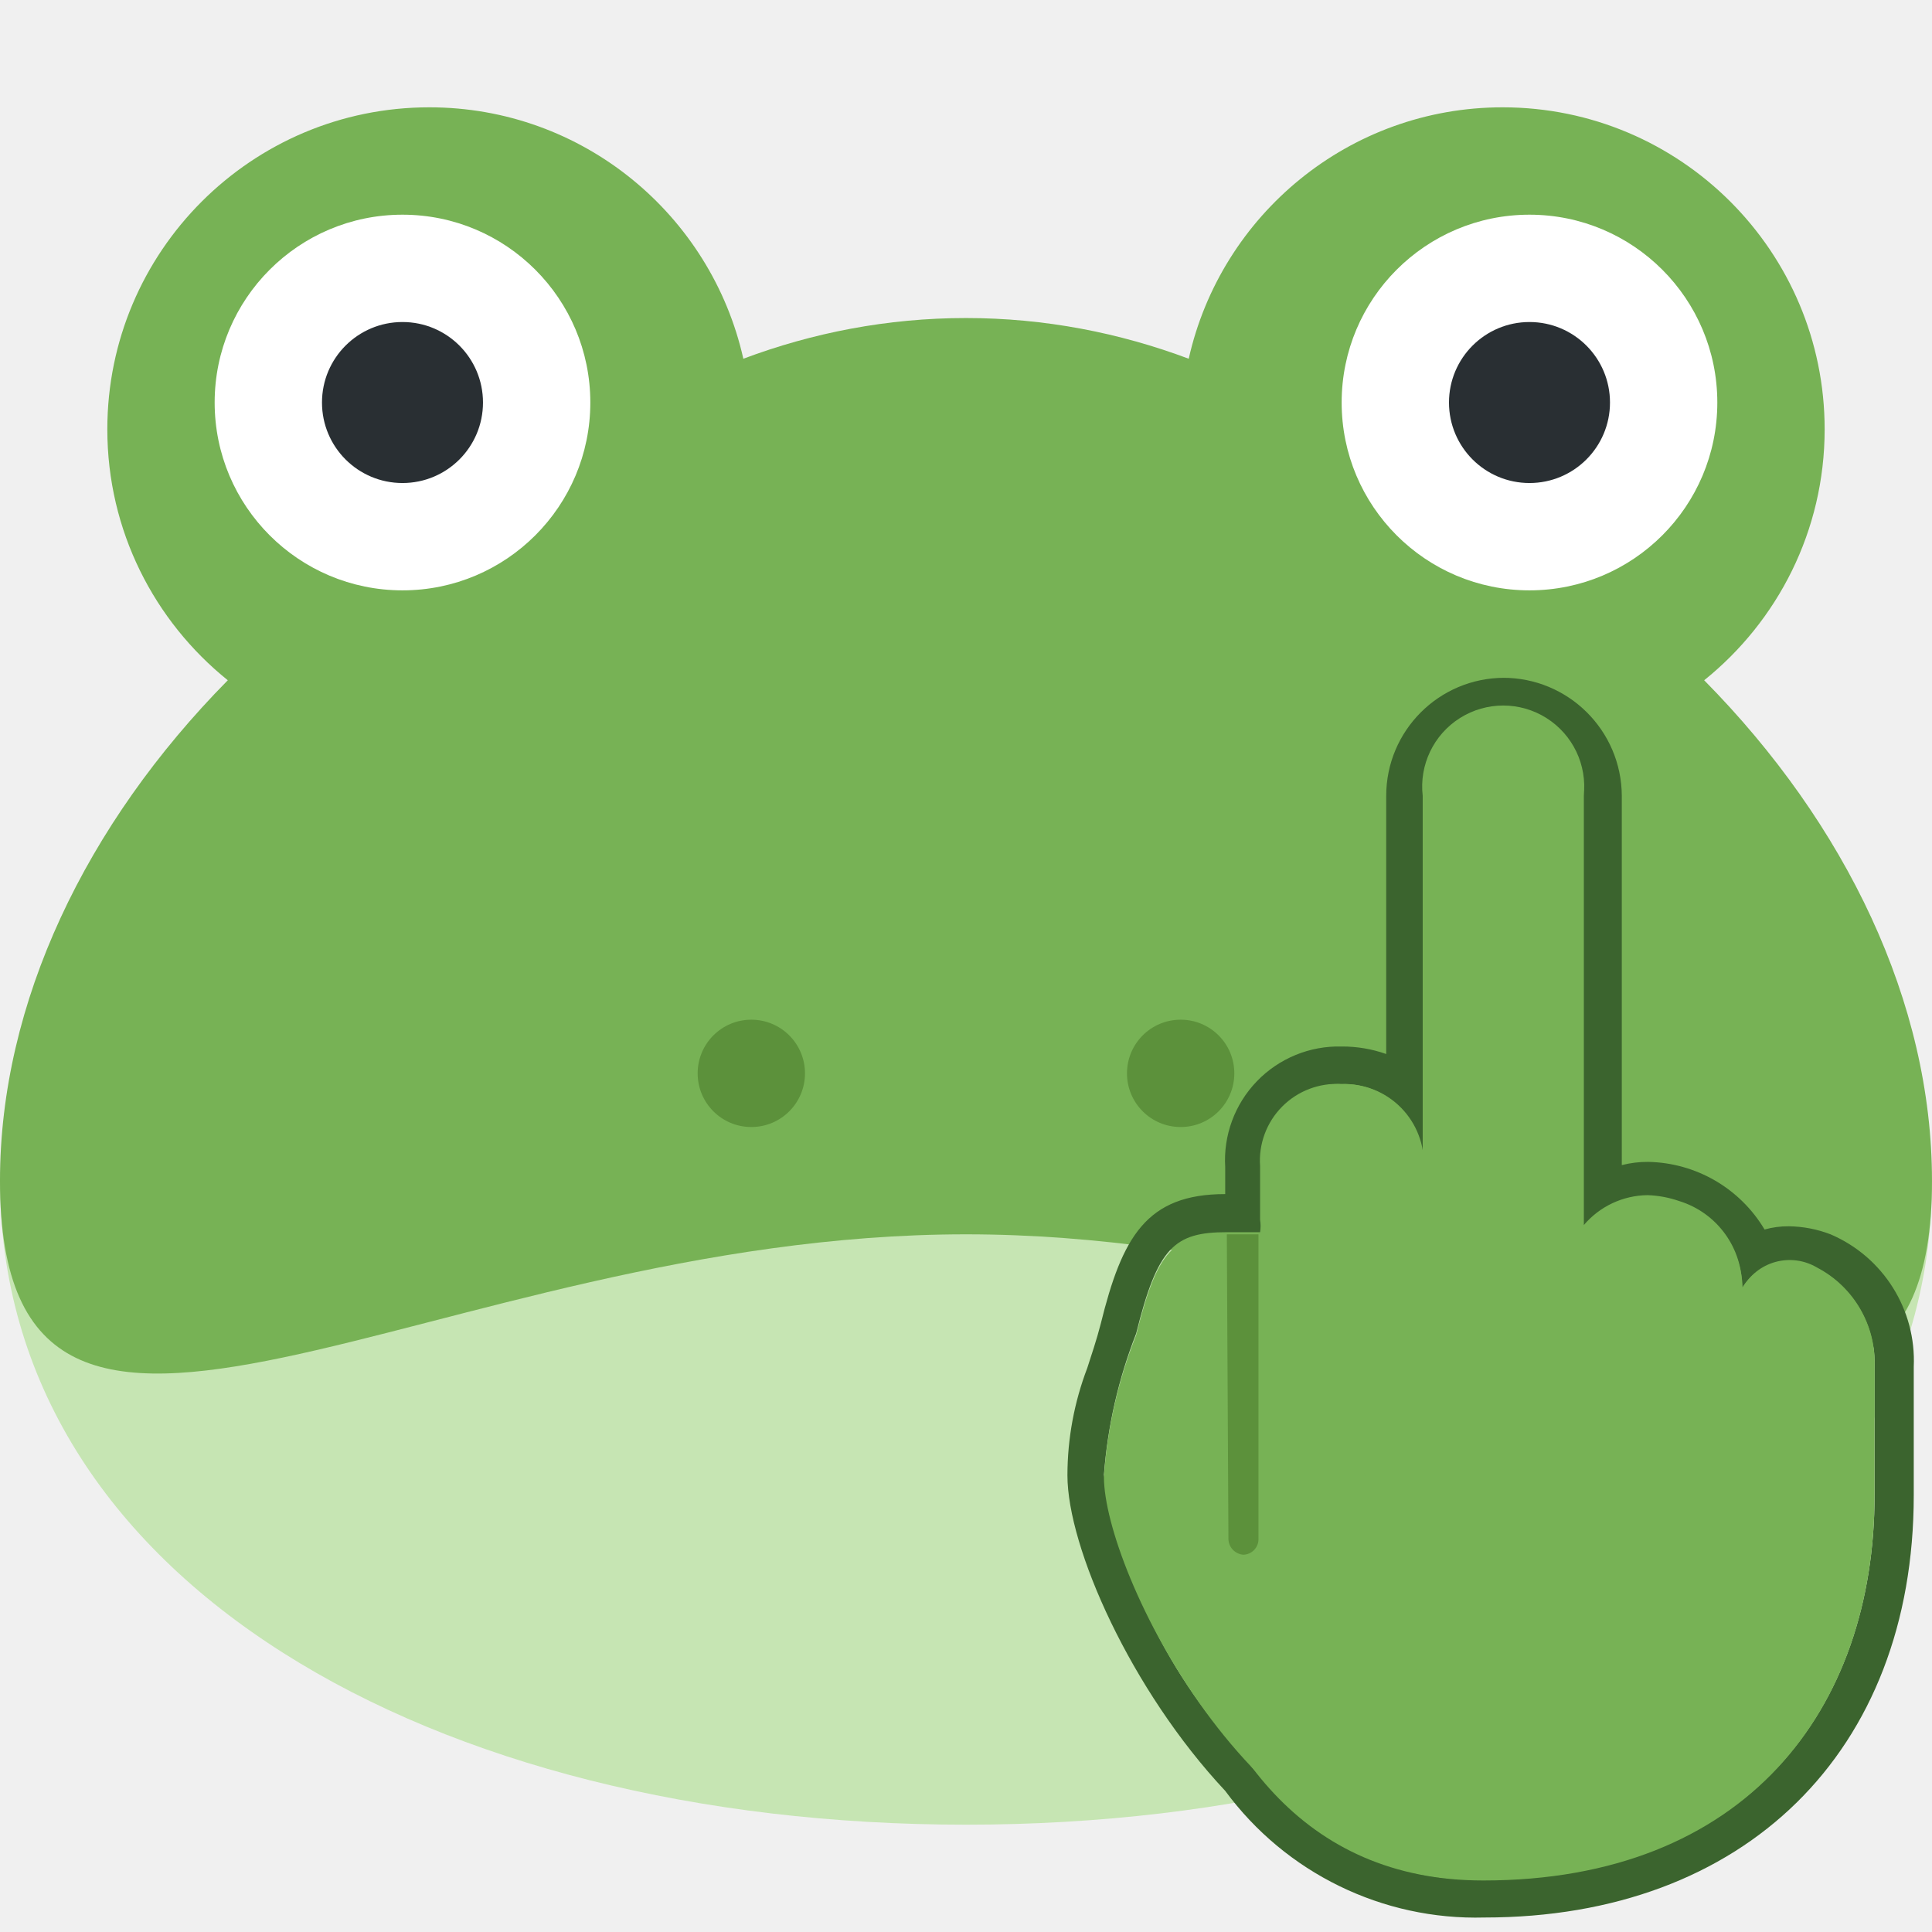
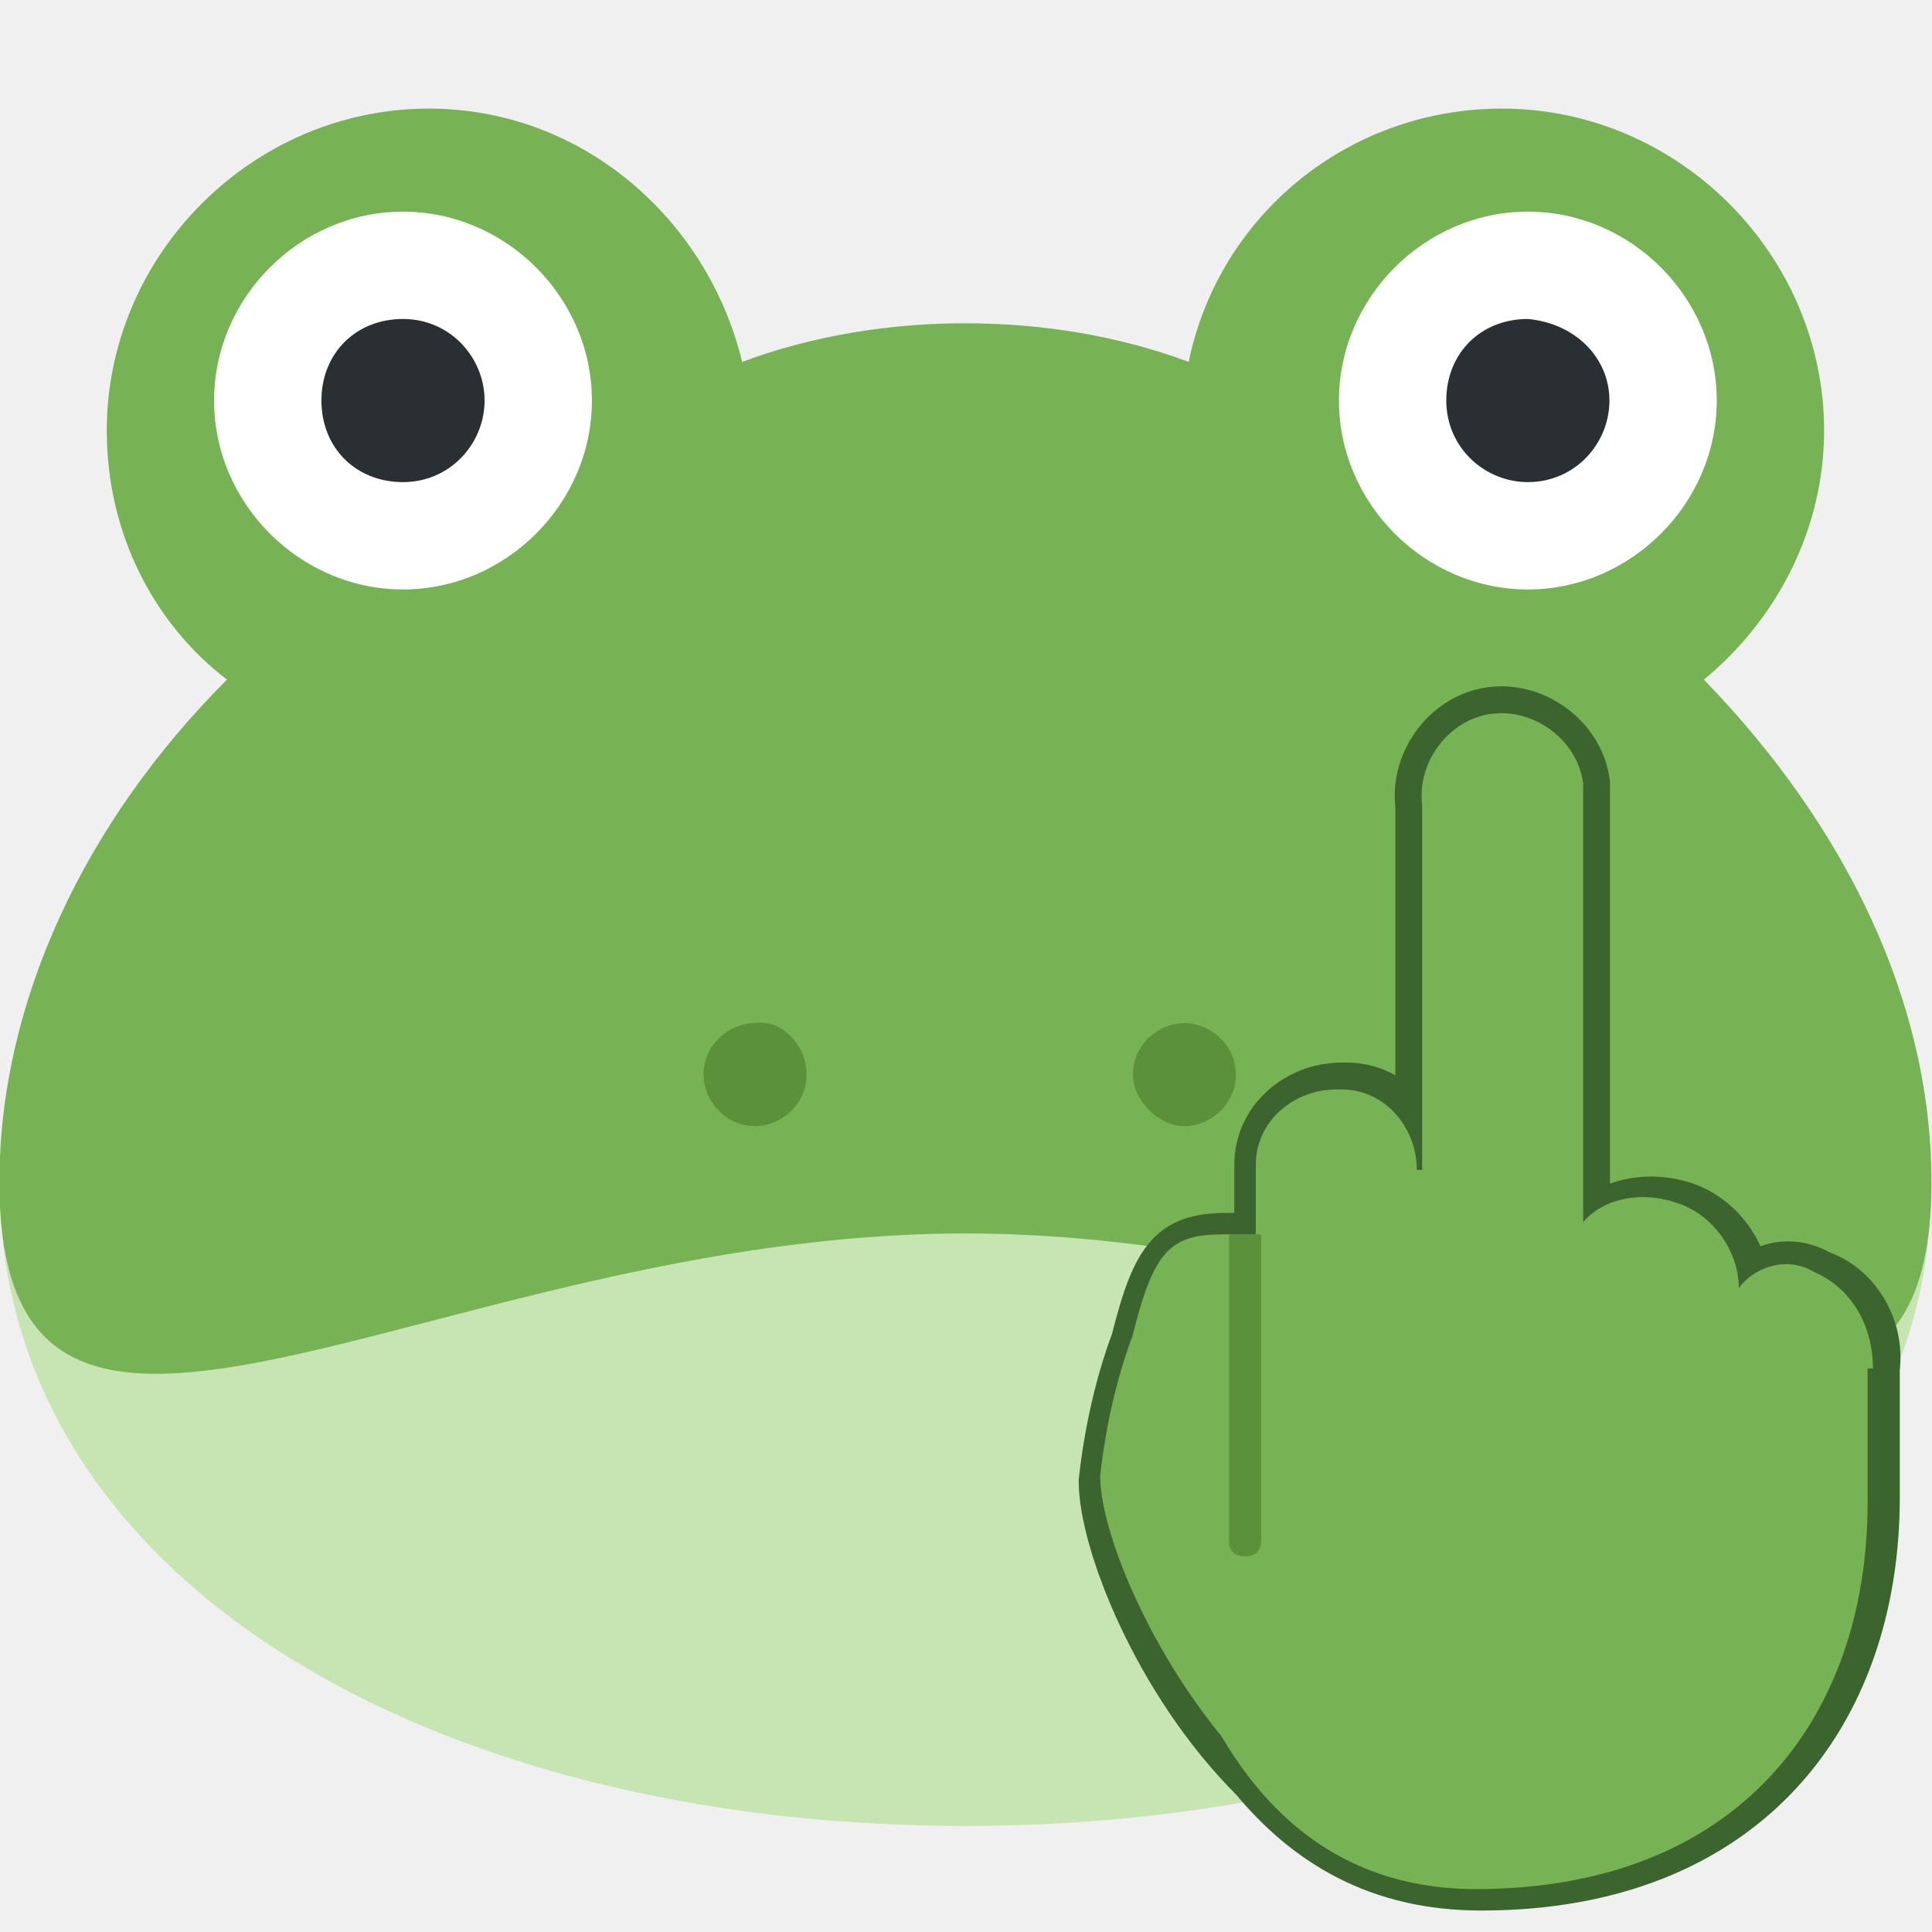
- <svg xmlns="http://www.w3.org/2000/svg" viewBox="0 0 36 36" version="1.1" id="svg34">
-   <defs id="defs4">
-     <style id="style2">.cls-1{fill:#c6e5b3;}.cls-2{fill:#77b255;}.cls-3{fill:#fff;}.cls-4{fill:#292f33;}.cls-5{fill:#5c913b;}.cls-6{fill:#3b642e;}.cls-7{fill:none;}</style>
-   </defs>
-   <g id="g997" transform="matrix(0.7999978,0,0,0.7999978,2.22942,4.103661)" style="stroke-width:1.25">
-     <path id="path22-3" style="fill:#c6e5b3;fill-opacity:1;fill-rule:nonzero;stroke:none;stroke-width:1.562" d="m 42.213,22.371 c 0,9.32 -10.074,15 -22.5,15 -12.426,0 -22.5,-5.68 -22.5,-15 H 42.213" />
-     <path id="path26-6" style="fill:#77b255;fill-opacity:1;fill-rule:nonzero;stroke:none;stroke-width:1.562" d="m 36.907,10.715 c 1.71,-1.375 2.806,-3.481 2.806,-5.845 0,-4.141 -3.357,-7.5 -7.5,-7.5 -3.576,0 -6.562,2.506 -7.312,5.856 -1.611,-0.604 -3.355,-0.948 -5.188,-0.948 -1.831,0 -3.576,0.344 -5.186,0.948 -0.751,-3.35 -3.737,-5.856 -7.314,-5.856 -4.141,0 -7.5,3.359 -7.5,7.5 0,2.364 1.097,4.47 2.806,5.845 -3.306,3.35 -5.306,7.511 -5.306,11.655 0,9.32 10.074,1.25 22.5,1.25 12.428,0 22.5,8.07 22.5,-1.25 0,-4.144 -1.999,-8.305 -5.306,-11.655" />
-     <path id="path30" style="fill:#ffffff;fill-opacity:1;fill-rule:nonzero;stroke:none;stroke-width:1.562" d="m 10.963,4.246 c 0,2.416 -1.959,4.375 -4.375,4.375 -2.416,0 -4.375,-1.959 -4.375,-4.375 0,-2.416 1.959,-4.375 4.375,-4.375 2.416,0 4.375,1.959 4.375,4.375" />
-     <path id="path34" style="fill:#292f33;fill-opacity:1;fill-rule:nonzero;stroke:none;stroke-width:1.562" d="m 8.463,4.246 c 0,1.036 -0.839,1.875 -1.875,1.875 -1.036,0 -1.875,-0.839 -1.875,-1.875 0,-1.036 0.839,-1.875 1.875,-1.875 1.036,0 1.875,0.839 1.875,1.875" />
-     <path id="path38" style="fill:#ffffff;fill-opacity:1;fill-rule:nonzero;stroke:none;stroke-width:1.562" d="m 37.213,4.246 c 0,2.416 -1.958,4.375 -4.375,4.375 -2.418,0 -4.375,-1.959 -4.375,-4.375 0,-2.416 1.958,-4.375 4.375,-4.375 2.417,0 4.375,1.959 4.375,4.375" />
-     <path id="path42" style="fill:#292f33;fill-opacity:1;fill-rule:nonzero;stroke:none;stroke-width:1.562" d="m 34.713,4.246 c 0,1.036 -0.84,1.875 -1.875,1.875 -1.035,0 -1.875,-0.839 -1.875,-1.875 0,-1.036 0.84,-1.875 1.875,-1.875 1.035,0 1.875,0.839 1.875,1.875" />
-     <path id="path46" style="fill:#5c913b;fill-opacity:1;fill-rule:nonzero;stroke:none;stroke-width:1.562" d="m 15.963,19.871 c 0,0.691 -0.56,1.25 -1.25,1.25 -0.69,0 -1.25,-0.559 -1.25,-1.25 0,-0.691 0.56,-1.25 1.25,-1.25 0.69,0 1.25,0.559 1.25,1.25" />
-     <path id="path50" style="fill:#5c913b;fill-opacity:1;fill-rule:nonzero;stroke:none;stroke-width:1.562" d="m 25.963,19.871 c 0,0.691 -0.559,1.25 -1.25,1.25 -0.691,0 -1.25,-0.559 -1.25,-1.25 0,-0.691 0.559,-1.25 1.25,-1.25 0.691,0 1.25,0.559 1.25,1.25" />
+ <svg xmlns="http://www.w3.org/2000/svg" version="1.1" id="svg34" x="0px" y="0px" viewBox="0 0 36 36" style="enable-background:new 0 0 36 36;" xml:space="preserve">
+   <style type="text/css">
+ 	.st0{fill:#C6E5B3;}
+ 	.st1{fill:#77B255;}
+ 	.st2{fill:#FFFFFF;}
+ 	.st3{fill:#292F33;}
+ 	.st4{fill:#5C913B;}
+ 	.st5{fill:none;stroke:#3B642E;stroke-miterlimit:10;}
+ </style>
+   <g id="g997" transform="matrix(0.7999978,0,0,0.7999978,2.22942,4.103661)">
+     <path id="path22-3" class="st0" d="M42.2,22.4c0,9.3-10.1,15-22.5,15s-22.5-5.7-22.5-15H42.2" />
+     <path id="path26-6" class="st1" d="M36.9,10.7c1.7-1.4,2.8-3.5,2.8-5.8c0-4.1-3.4-7.5-7.5-7.5c-3.6,0-6.6,2.5-7.3,5.9   c-1.6-0.6-3.4-0.9-5.2-0.9c-1.8,0-3.6,0.3-5.2,0.9c-0.8-3.3-3.7-5.9-7.3-5.9c-4.1,0-7.5,3.4-7.5,7.5c0,2.4,1.1,4.5,2.8,5.8   c-3.3,3.3-5.3,7.5-5.3,11.7c0,9.3,10.1,1.2,22.5,1.2c12.4,0,22.5,8.1,22.5-1.2C42.2,18.2,40.2,14.1,36.9,10.7" />
+     <path id="path30" class="st2" d="M11,4.2c0,2.4-2,4.4-4.4,4.4s-4.4-2-4.4-4.4s2-4.4,4.4-4.4S11,1.8,11,4.2" />
+     <path id="path34" class="st3" d="M8.5,4.2c0,1-0.8,1.9-1.9,1.9S4.7,5.3,4.7,4.2s0.8-1.9,1.9-1.9S8.5,3.2,8.5,4.2" />
+     <path id="path38" class="st2" d="M37.2,4.2c0,2.4-2,4.4-4.4,4.4s-4.4-2-4.4-4.4s2-4.4,4.4-4.4S37.2,1.8,37.2,4.2" />
+     <path id="path42" class="st3" d="M34.7,4.2c0,1-0.8,1.9-1.9,1.9c-1,0-1.9-0.8-1.9-1.9s0.8-1.9,1.9-1.9C33.9,2.4,34.7,3.2,34.7,4.2" />
+     <path id="path46" class="st4" d="M16,19.9c0,0.7-0.6,1.2-1.2,1.2c-0.7,0-1.2-0.6-1.2-1.2c0-0.7,0.6-1.2,1.2-1.2   C15.4,18.6,16,19.2,16,19.9" />
+     <path id="path50" class="st4" d="M26,19.9c0,0.7-0.6,1.2-1.2,1.2s-1.2-0.6-1.2-1.2c0-0.7,0.6-1.2,1.2-1.2S26,19.2,26,19.9" />
  </g>
-   <path class="cls-6" d="m 28,13.33 a 1.51,1.51 0 0 1 1.51,1.5 v 8 a 1.58,1.58 0 0 1 1.19,-0.56 2,2 0 0 1 0.59,0.11 1.66,1.66 0 0 1 1.17,1.62 1,1 0 0 1 0.87,-0.48 1.43,1.43 0 0 1 0.53,0.11 2,2 0 0 1 1.07,1.85 v 2.37 c 0,4 -2.4,7.17 -7.29,7.17 a 5.1,5.1 0 0 1 -4.3,-2.12 10.17,10.17 0 0 1 -2.77,-5.42 9.07,9.07 0 0 1 0.6,-2.63 c 0.4,-1.61 0.71,-1.89 1.69,-1.89 h 0.62 a 0.71,0.71 0 0 0 0,-0.23 v -1 A 1.43,1.43 0 0 1 25,20.2 a 1.48,1.48 0 0 1 1.53,1.55 v -6.92 a 1.5,1.5 0 0 1 1.5,-1.5 m 0,-0.7 a 2.2,2.2 0 0 0 -2.2,2.2 v 4.81 A 2.45,2.45 0 0 0 25,19.5 2.12,2.12 0 0 0 22.83,21.75 v 0.5 c -1.47,0 -1.92,0.8 -2.32,2.42 -0.08,0.31 -0.17,0.57 -0.25,0.82 a 5.63,5.63 0 0 0 -0.37,2 c 0,1.34 1.18,4 2.94,5.88 a 5.8,5.8 0 0 0 4.83,2.36 c 4.85,0 8,-3.09 8,-7.87 V 25.47 A 2.56,2.56 0 0 0 34.11,23 2.24,2.24 0 0 0 33.33,22.85 1.63,1.63 0 0 0 32.88,22.91 2.58,2.58 0 0 0 30.71,21.65 1.93,1.93 0 0 0 30.22,21.71 V 14.83 A 2.21,2.21 0 0 0 28,12.63 Z" id="path22" />
-   <path class="cls-2" d="M 34.93,25.47 A 2,2 0 0 0 33.86,23.62 1,1 0 0 0 32.47,24 1.69,1.69 0 0 0 31.3,22.42 a 1.61,1.61 0 0 0 -1.8,0.46 1.55,1.55 0 0 0 -1.23,-1.34 1.83,1.83 0 0 0 -1.76,0.7 V 21.75 A 1.47,1.47 0 0 0 25,20.2 1.44,1.44 0 0 0 23.52,21.75 v 1 c 0,0.8 -0.57,0.12 -1,0.49 -0.95,0.86 -1.37,3.87 -0.72,6.32 0.79,3 2.45,5.48 5.84,5.48 4.89,0 7.29,-3.19 7.29,-7.18 z" id="path24" />
-   <path class="cls-2" d="m 29.51,24.45 a 1.51,1.51 0 1 1 -3,0 v -9.62 a 1.51,1.51 0 1 1 3,0 z M 24.25,23 h -1.39 c -1,0 -1.29,0.28 -1.69,1.88 a 8.82,8.82 0 0 0 -0.6,2.64 c 0,1.75 2.77,7.43 6.84,7.46 z" id="path26" />
-   <path class="cls-5" d="m 22.89,28.68 a 0.3,0.3 0 0 0 0.28,0.29 v 0 a 0.29,0.29 0 0 0 0.28,-0.28 V 23 h -0.59 z" id="path28" />
-   <rect class="cls-7" width="36" height="36" id="rect30" x="0" y="0" />
+   <path class="st5" d="M34.9,25.5v2.4c0,4-2.4,7.2-7.3,7.2c-1.9,0-3.2-0.8-4.2-2c0,0,0,0,0,0c-1.8-1.8-2.8-4.4-2.8-5.5  c0.1-0.9,0.3-1.8,0.6-2.6c0.4-1.6,0.7-1.9,1.7-1.9h0.6c0-0.1,0-0.1,0-0.2v-1c0,0,0-0.1,0-0.2c0-0.8,0.7-1.4,1.5-1.4h0.1  c0.8,0,1.4,0.7,1.4,1.5v-6.8c-0.1-0.8,0.5-1.6,1.3-1.7c0.8-0.1,1.6,0.5,1.7,1.3c0,0.1,0,0.2,0,0.4v8c0.4-0.5,1.1-0.7,1.8-0.5  c0.7,0.2,1.2,0.9,1.2,1.6c0,0,0,0,0,0c0.3-0.5,0.9-0.6,1.4-0.3C34.5,24,35,24.7,34.9,25.5z" />
+   <path id="path24" class="st1" d="M34.9,25.5c0-0.8-0.4-1.5-1.1-1.8c-0.5-0.3-1.1-0.1-1.4,0.3c0,0,0,0,0,0c0-0.7-0.5-1.4-1.2-1.6  c-0.6-0.2-1.4-0.1-1.8,0.5c-0.1-0.7-0.6-1.2-1.2-1.3c-0.7-0.1-1.3,0.2-1.8,0.7v-0.5c0-0.8-0.6-1.5-1.4-1.5c0,0-0.1,0-0.1,0  c-0.8,0-1.5,0.6-1.5,1.4c0,0.1,0,0.1,0,0.2v1c0,0.8-0.6,0.1-1,0.5c-1,0.9-1.4,3.9-0.7,6.3c0.8,3,2.5,5.5,5.8,5.5  c4.9,0,7.3-3.2,7.3-7.2V25.5z" />
+   <path id="path26" class="st1" d="M29.5,24.5c0.1,0.8-0.5,1.6-1.3,1.7c-0.8,0.1-1.6-0.5-1.7-1.3c0-0.1,0-0.2,0-0.3v-9.6  c-0.1-0.8,0.5-1.6,1.3-1.7c0.8-0.1,1.6,0.5,1.7,1.3c0,0.1,0,0.2,0,0.3V24.5z M24.2,23h-1.4c-1,0-1.3,0.3-1.7,1.9  c-0.3,0.8-0.5,1.7-0.6,2.6c0,1.8,2.8,7.4,6.8,7.5L24.2,23z" />
+   <path id="path28" class="st4" d="M22.9,28.7c0,0.2,0.1,0.3,0.3,0.3l0,0c0.2,0,0.3-0.1,0.3-0.3V23h-0.6L22.9,28.7z" />
</svg>
